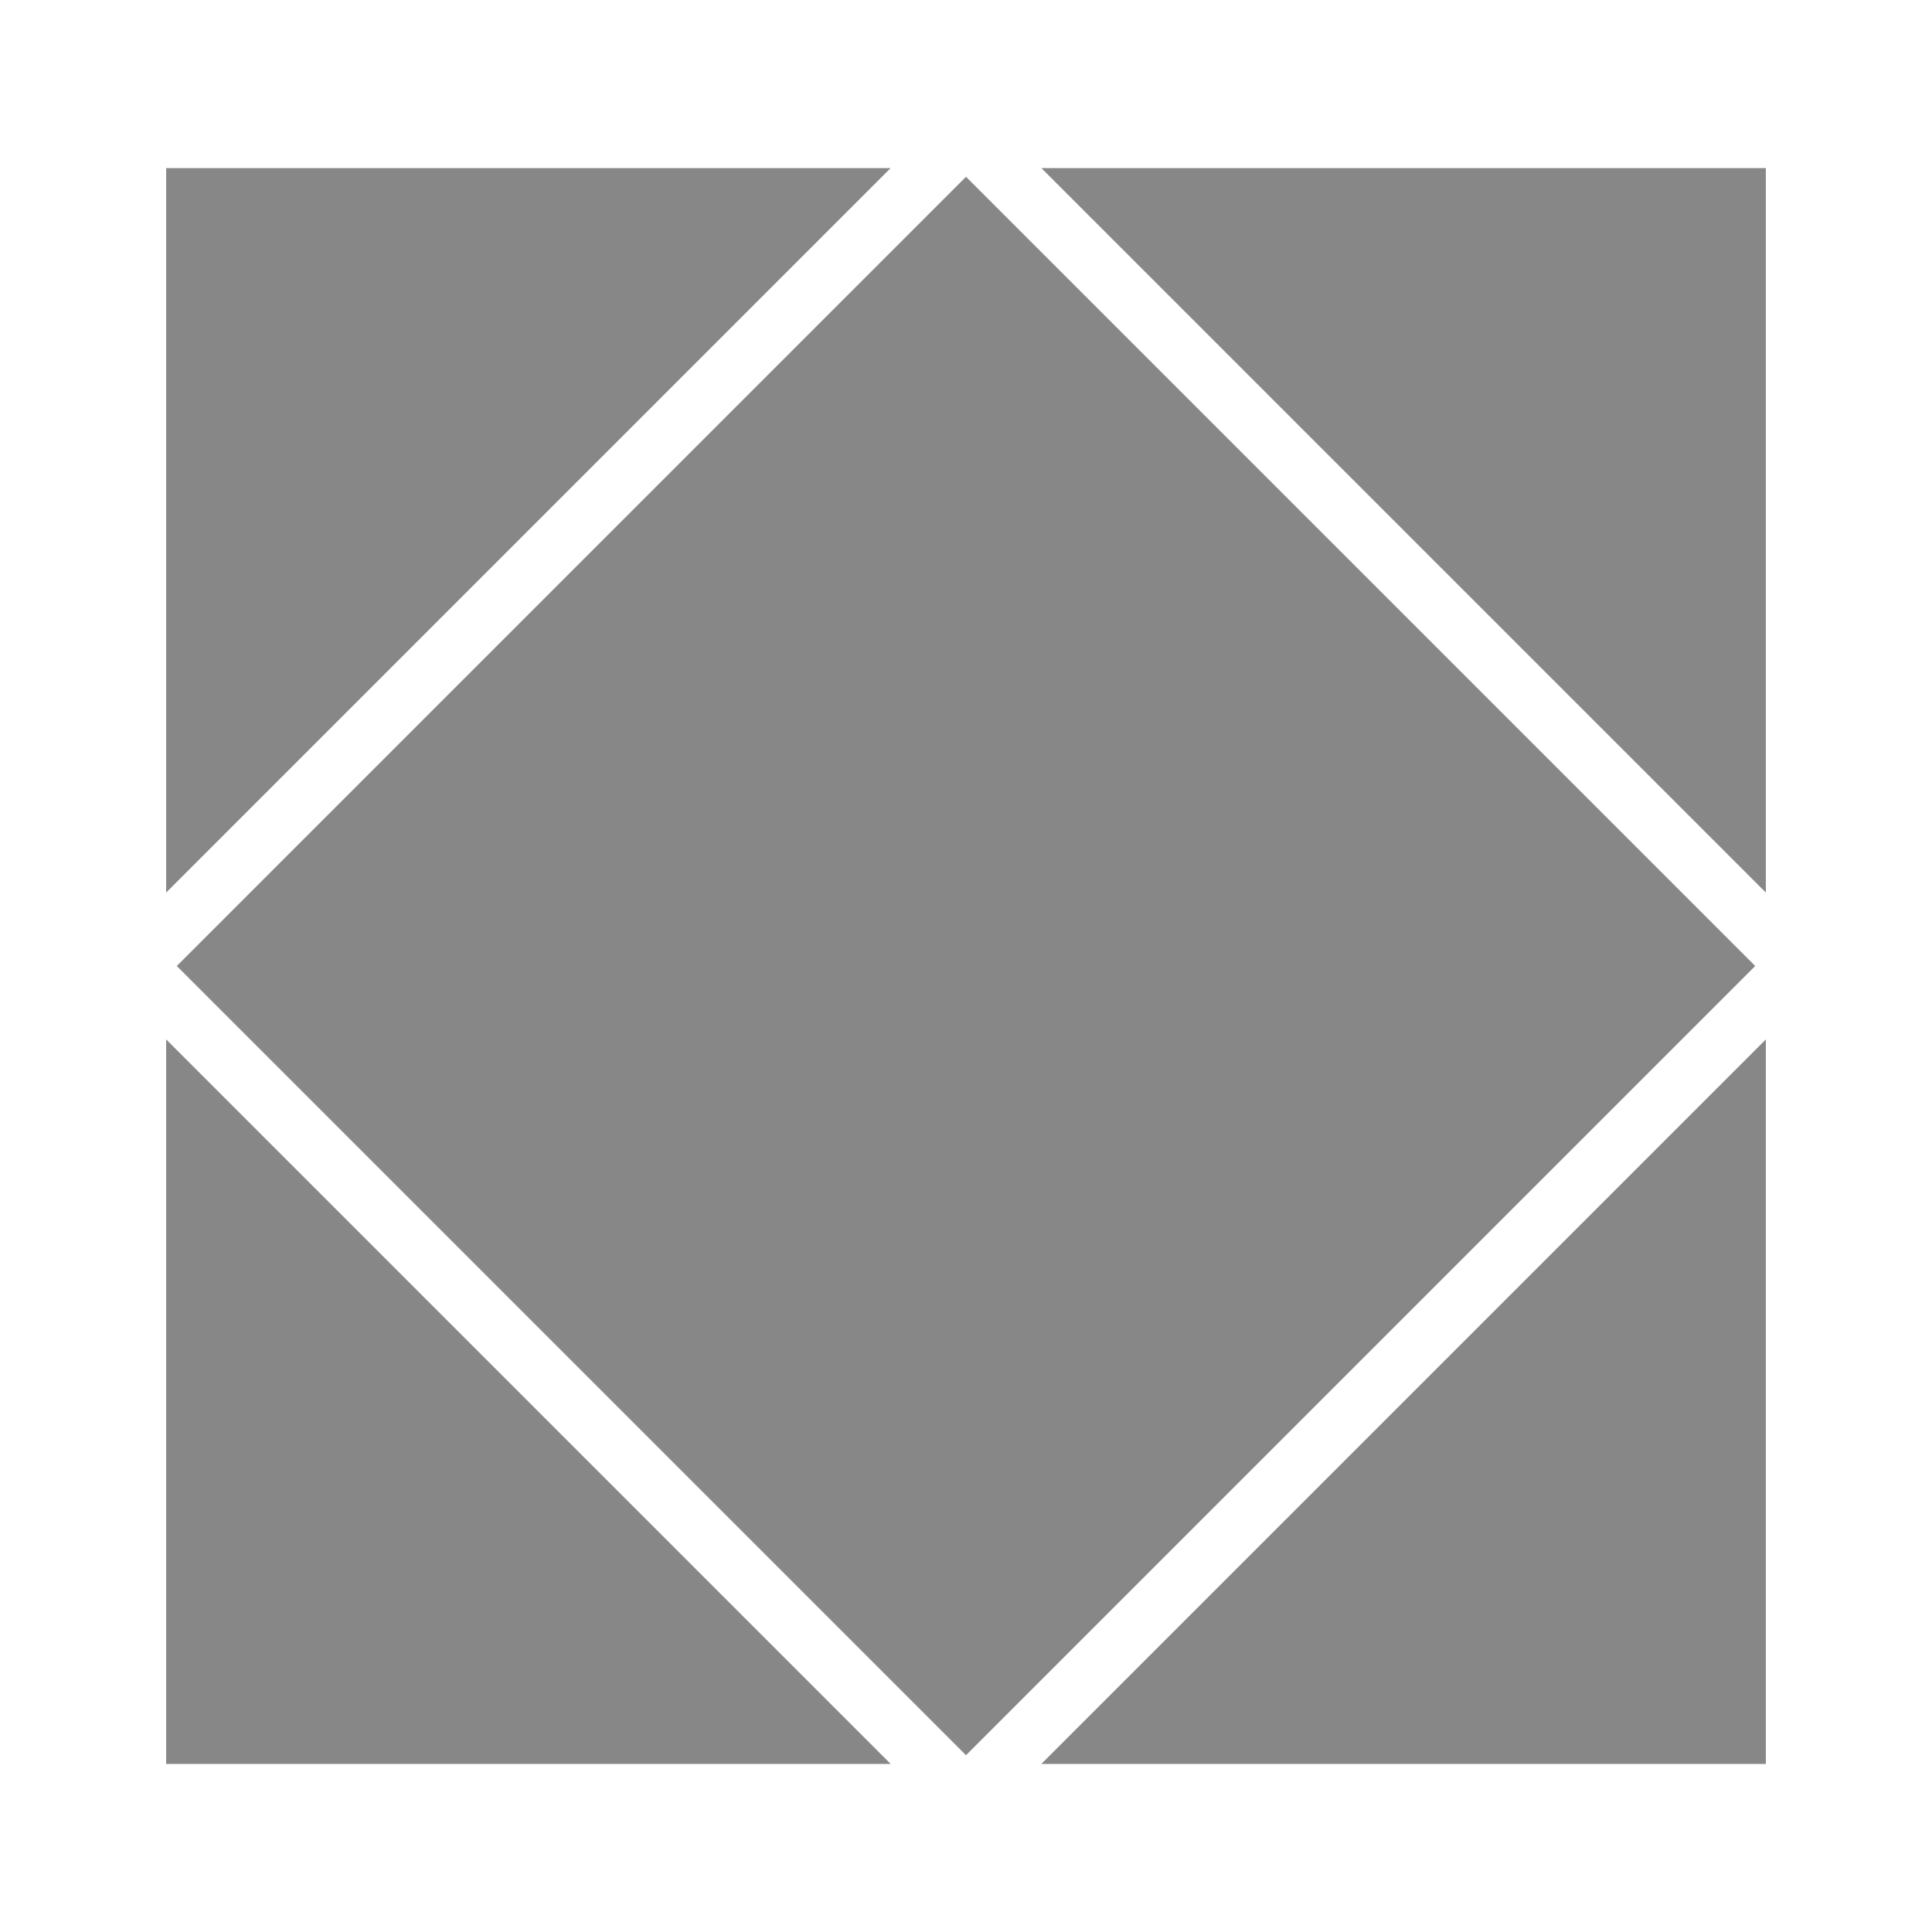
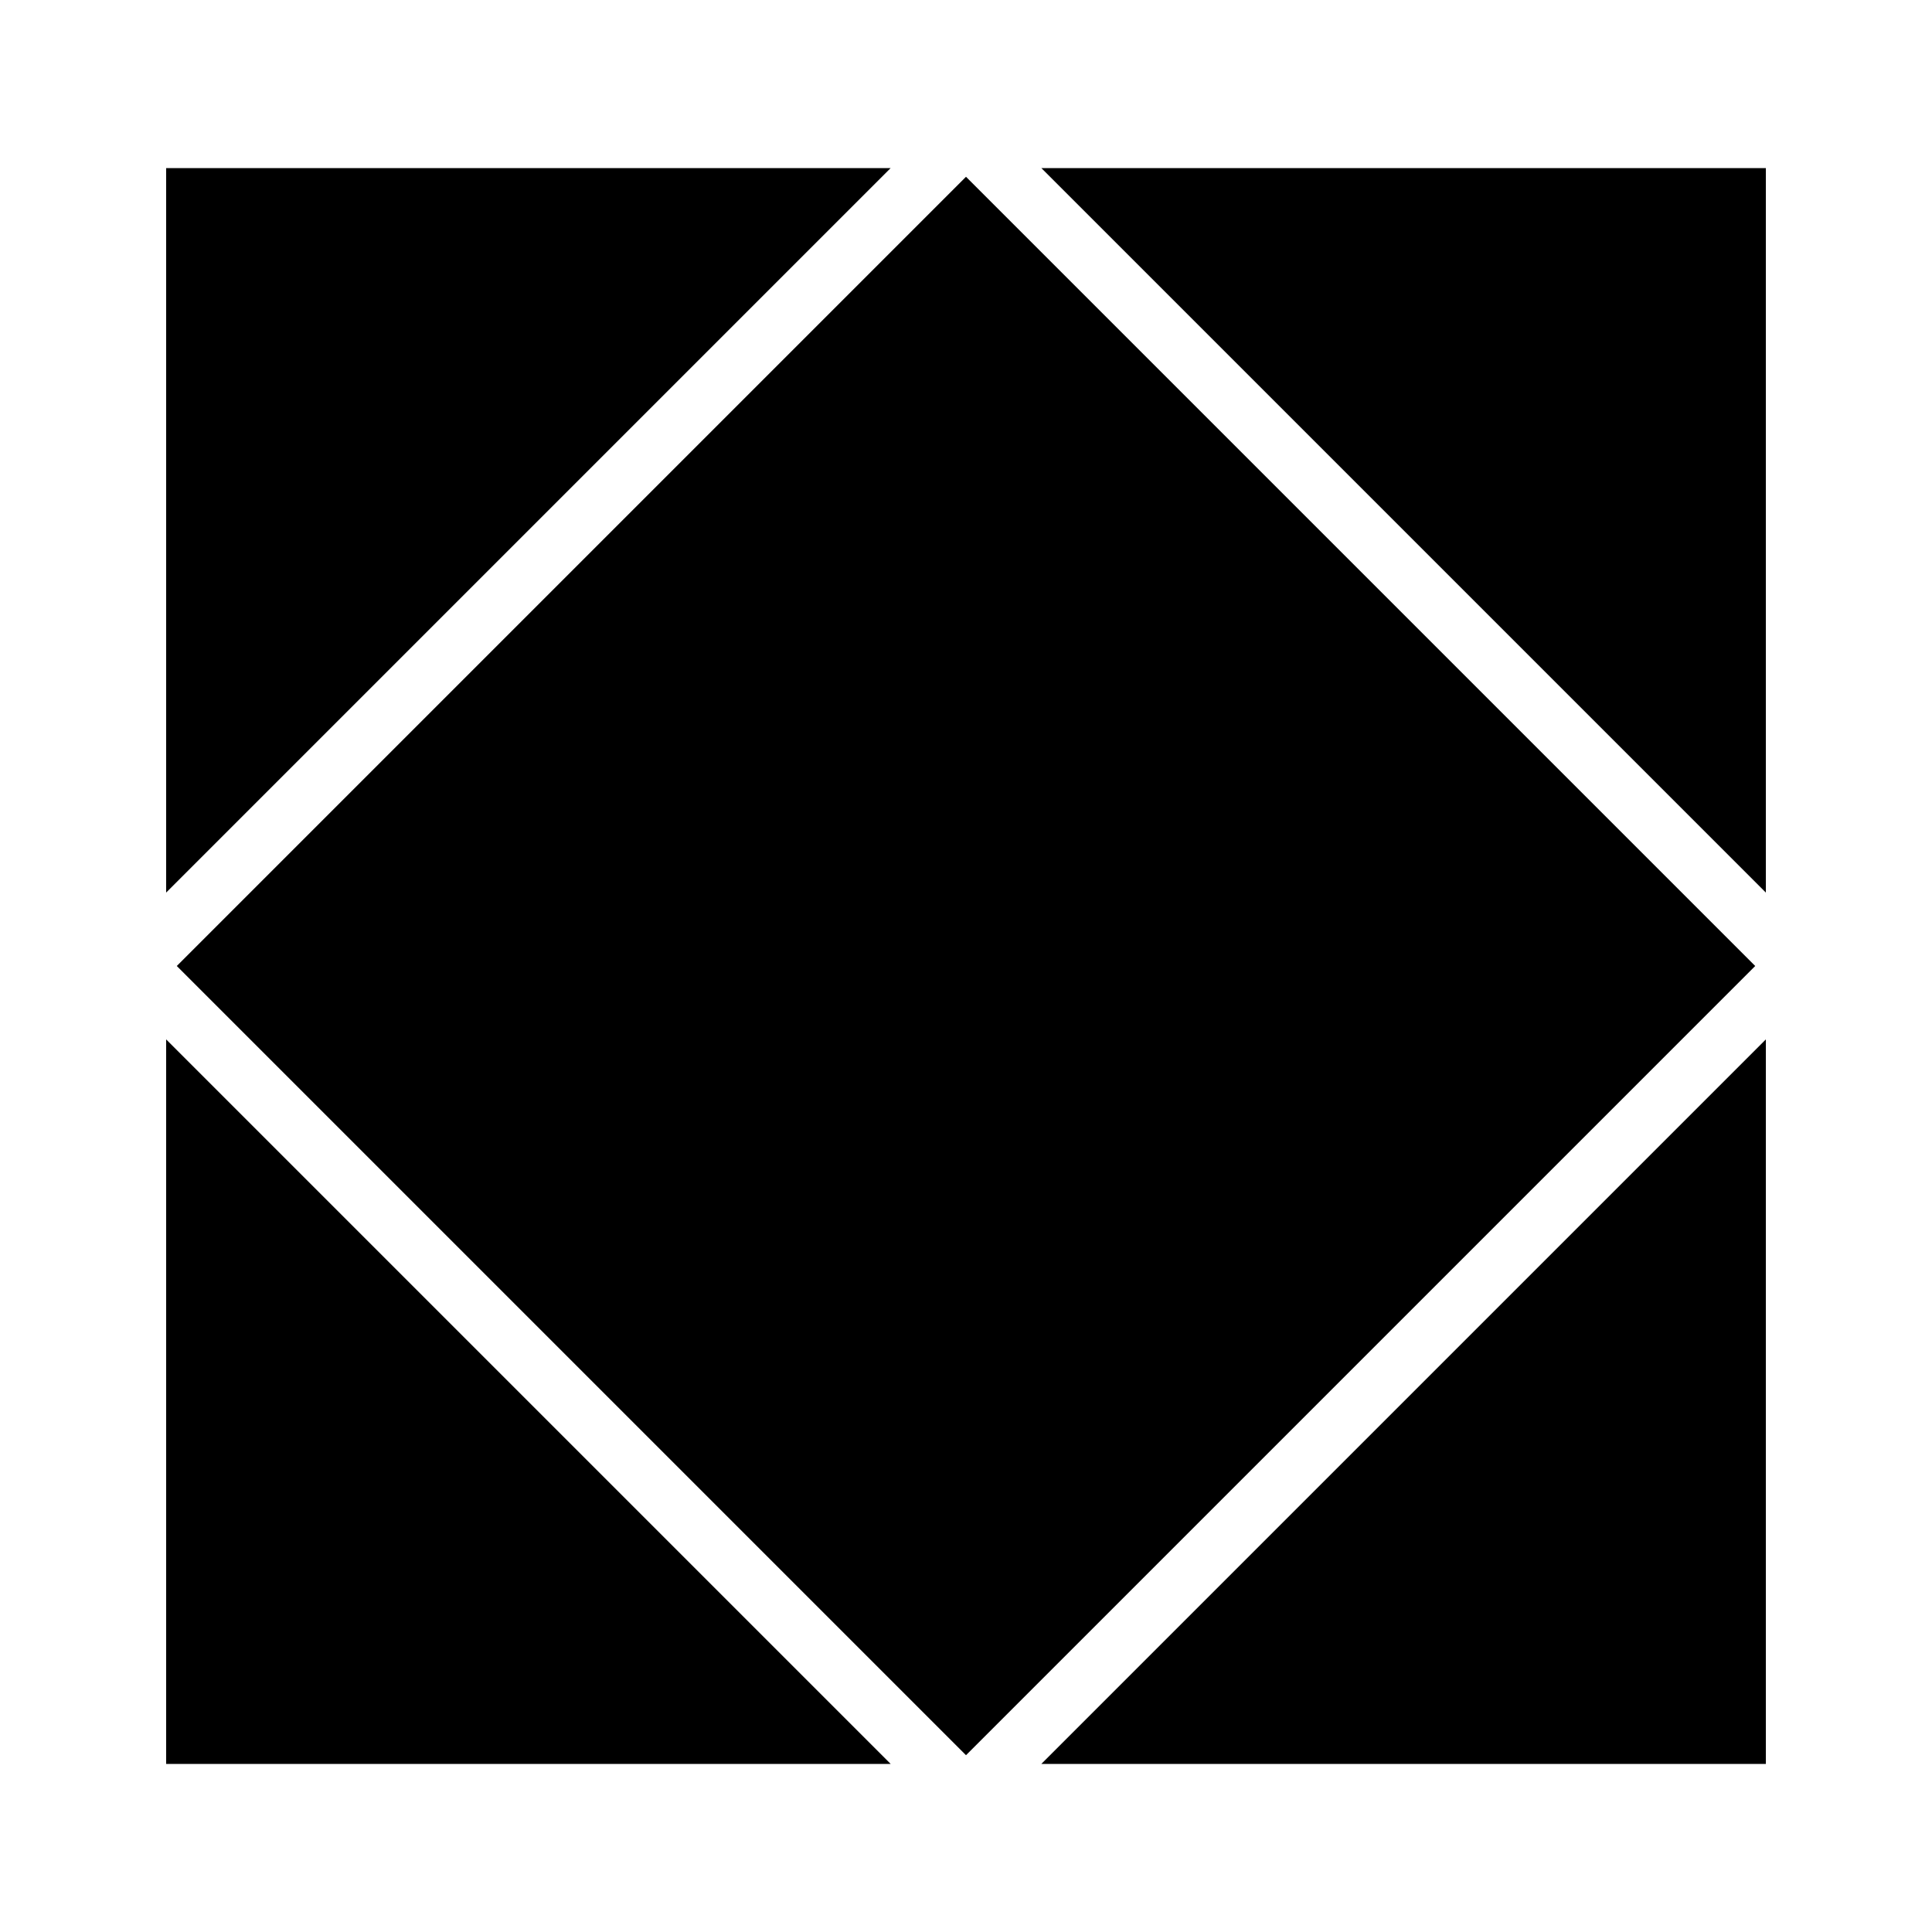
<svg xmlns="http://www.w3.org/2000/svg" version="1.1" id="Layer_1" x="0px" y="0px" width="500px" height="500px" viewBox="0 0 500 500" enable-background="new 0 0 500 500" xml:space="preserve">
-   <rect x="105.573" y="105.573" transform="matrix(0.7071 0.7071 -0.7071 0.7071 250 -103.5534)" fill="#878787" width="288.853" height="288.853" />
-   <polygon fill="#878787" points="43,43.5 230.5,43.5 43,231 " />
-   <polygon fill="#878787" points="43,456.5 43,269 230.5,456.5 " />
-   <polygon fill="#878787" points="457,456.5 269.5,456.5 457,269 " />
-   <polygon fill="#878787" points="457,43.5 457,231 269.5,43.5 " />
+   <rect x="105.573" y="105.573" transform="matrix(0.7071 0.7071 -0.7071 0.7071 250 -103.5534)" fill="#000000" width="288.853" height="288.853" />
+   <polygon fill="#000000" points="43,43.5 230.5,43.5 43,231 " />
+   <polygon fill="#000000" points="43,456.5 43,269 230.5,456.5 " />
+   <polygon fill="#000000" points="457,456.5 269.5,456.5 457,269 " />
+   <polygon fill="#000000" points="457,43.5 457,231 269.5,43.5 " />
</svg>
